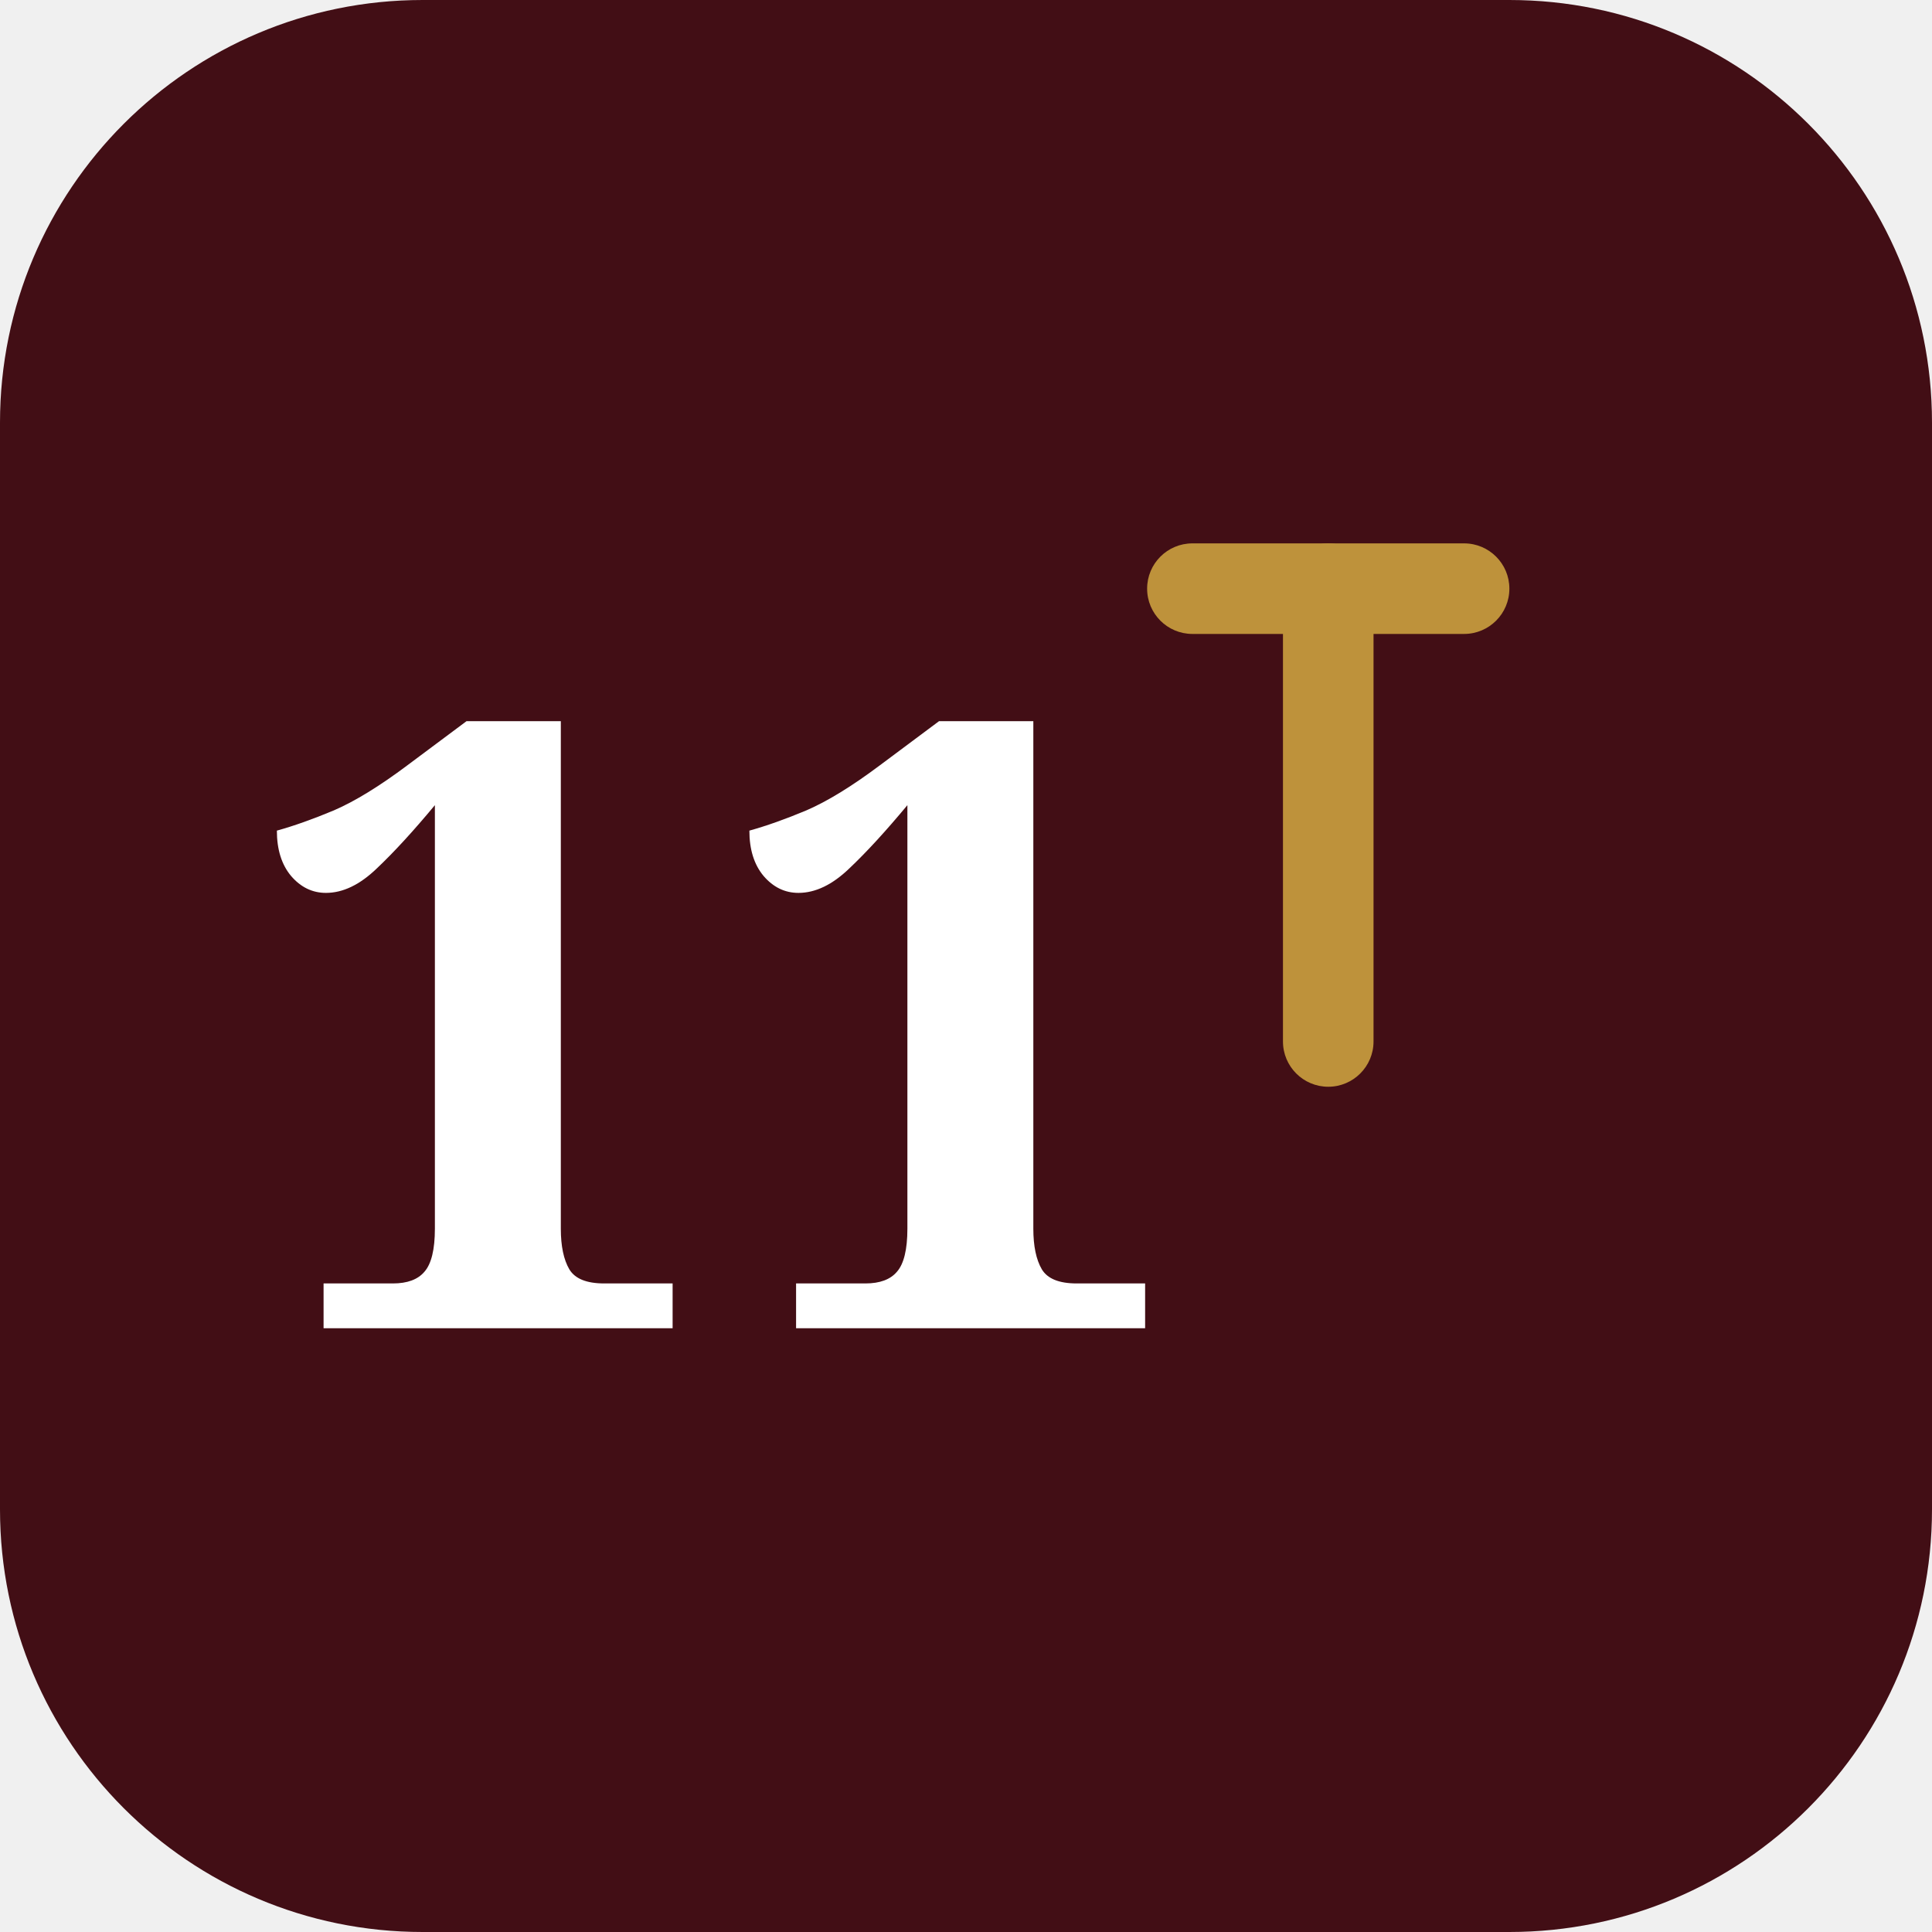
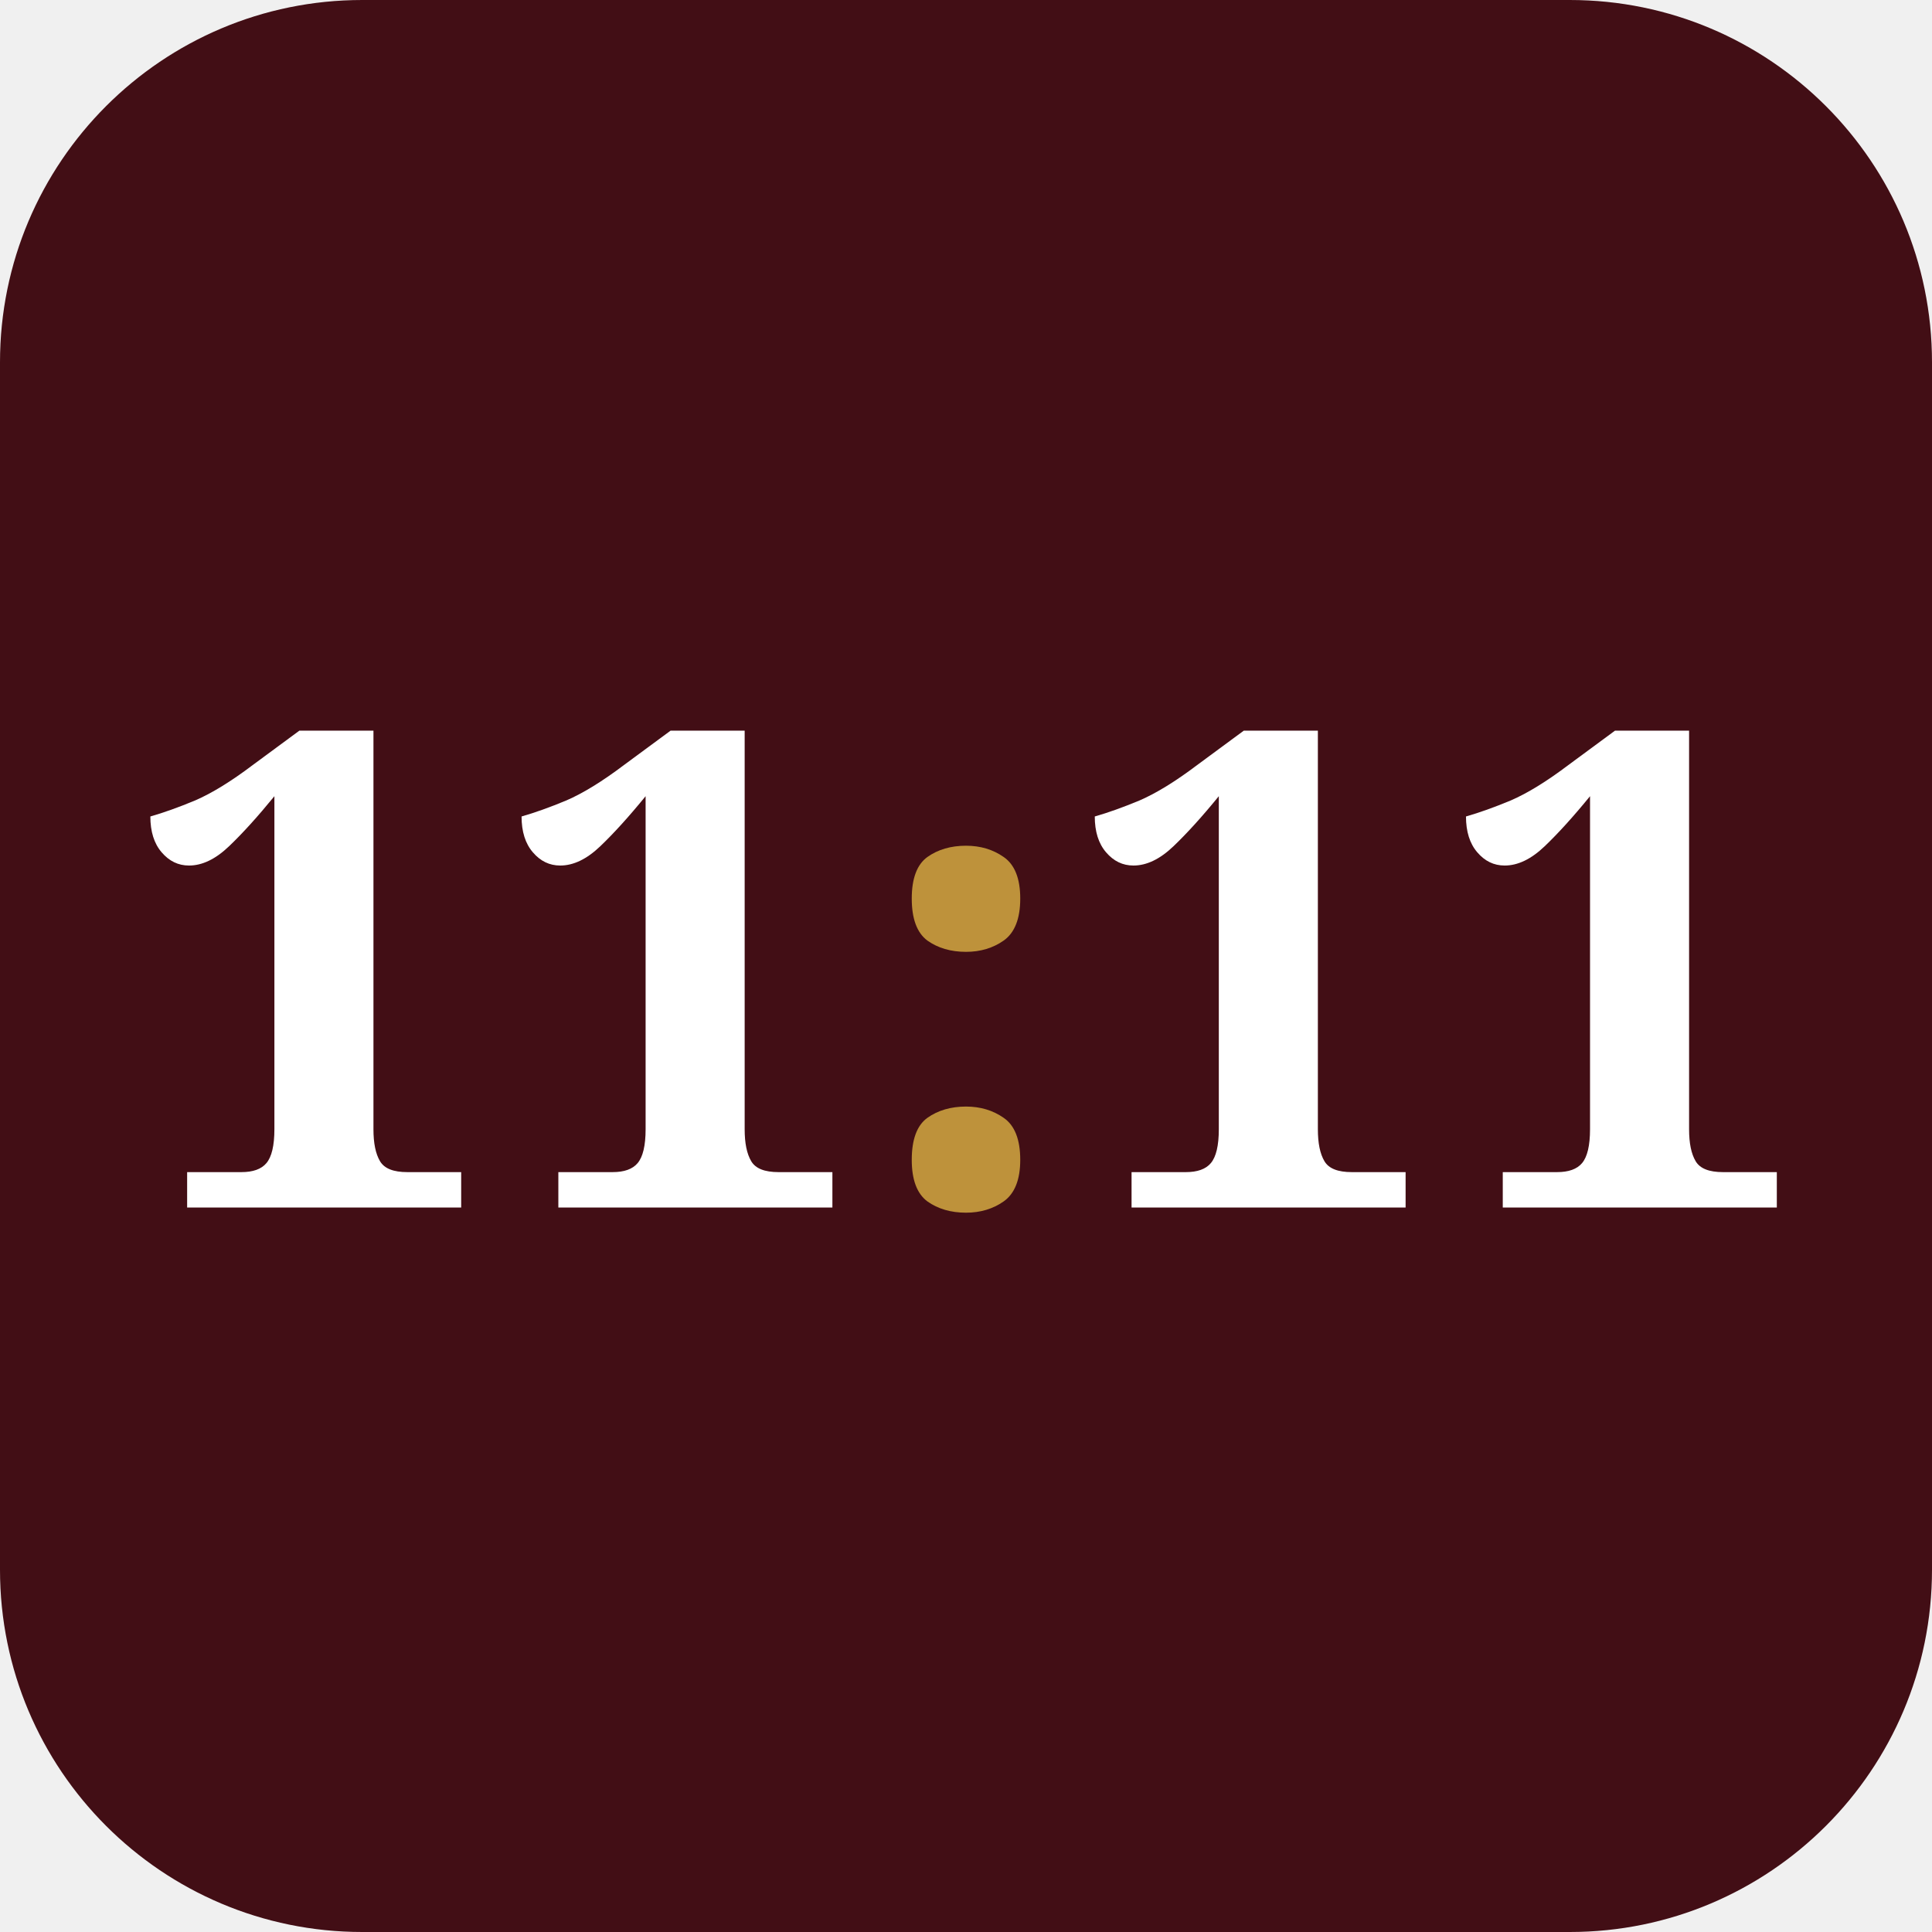
<svg xmlns="http://www.w3.org/2000/svg" viewBox="0 0 64 64">
-   <rect width="64" height="64" rx="14" fill="#420e15" />
-   <text x="8" y="44" font-family="Georgia, serif" font-size="28" font-weight="700" fill="#fff">11</text>
-   <rect x="38" y="18" width="12" height="3" rx="1.5" fill="#be923b" />
-   <rect x="42.5" y="18" width="3" height="18" rx="1.5" fill="#be923b" />
+   <rect width="64" height="64" rx="12" fill="#420e15" />
+   <text x="32" y="40" text-anchor="middle" font-family="Georgia, serif" font-size="22" font-weight="700" fill="#fff">11<tspan fill="#be923b">:</tspan>11</text>
</svg>
